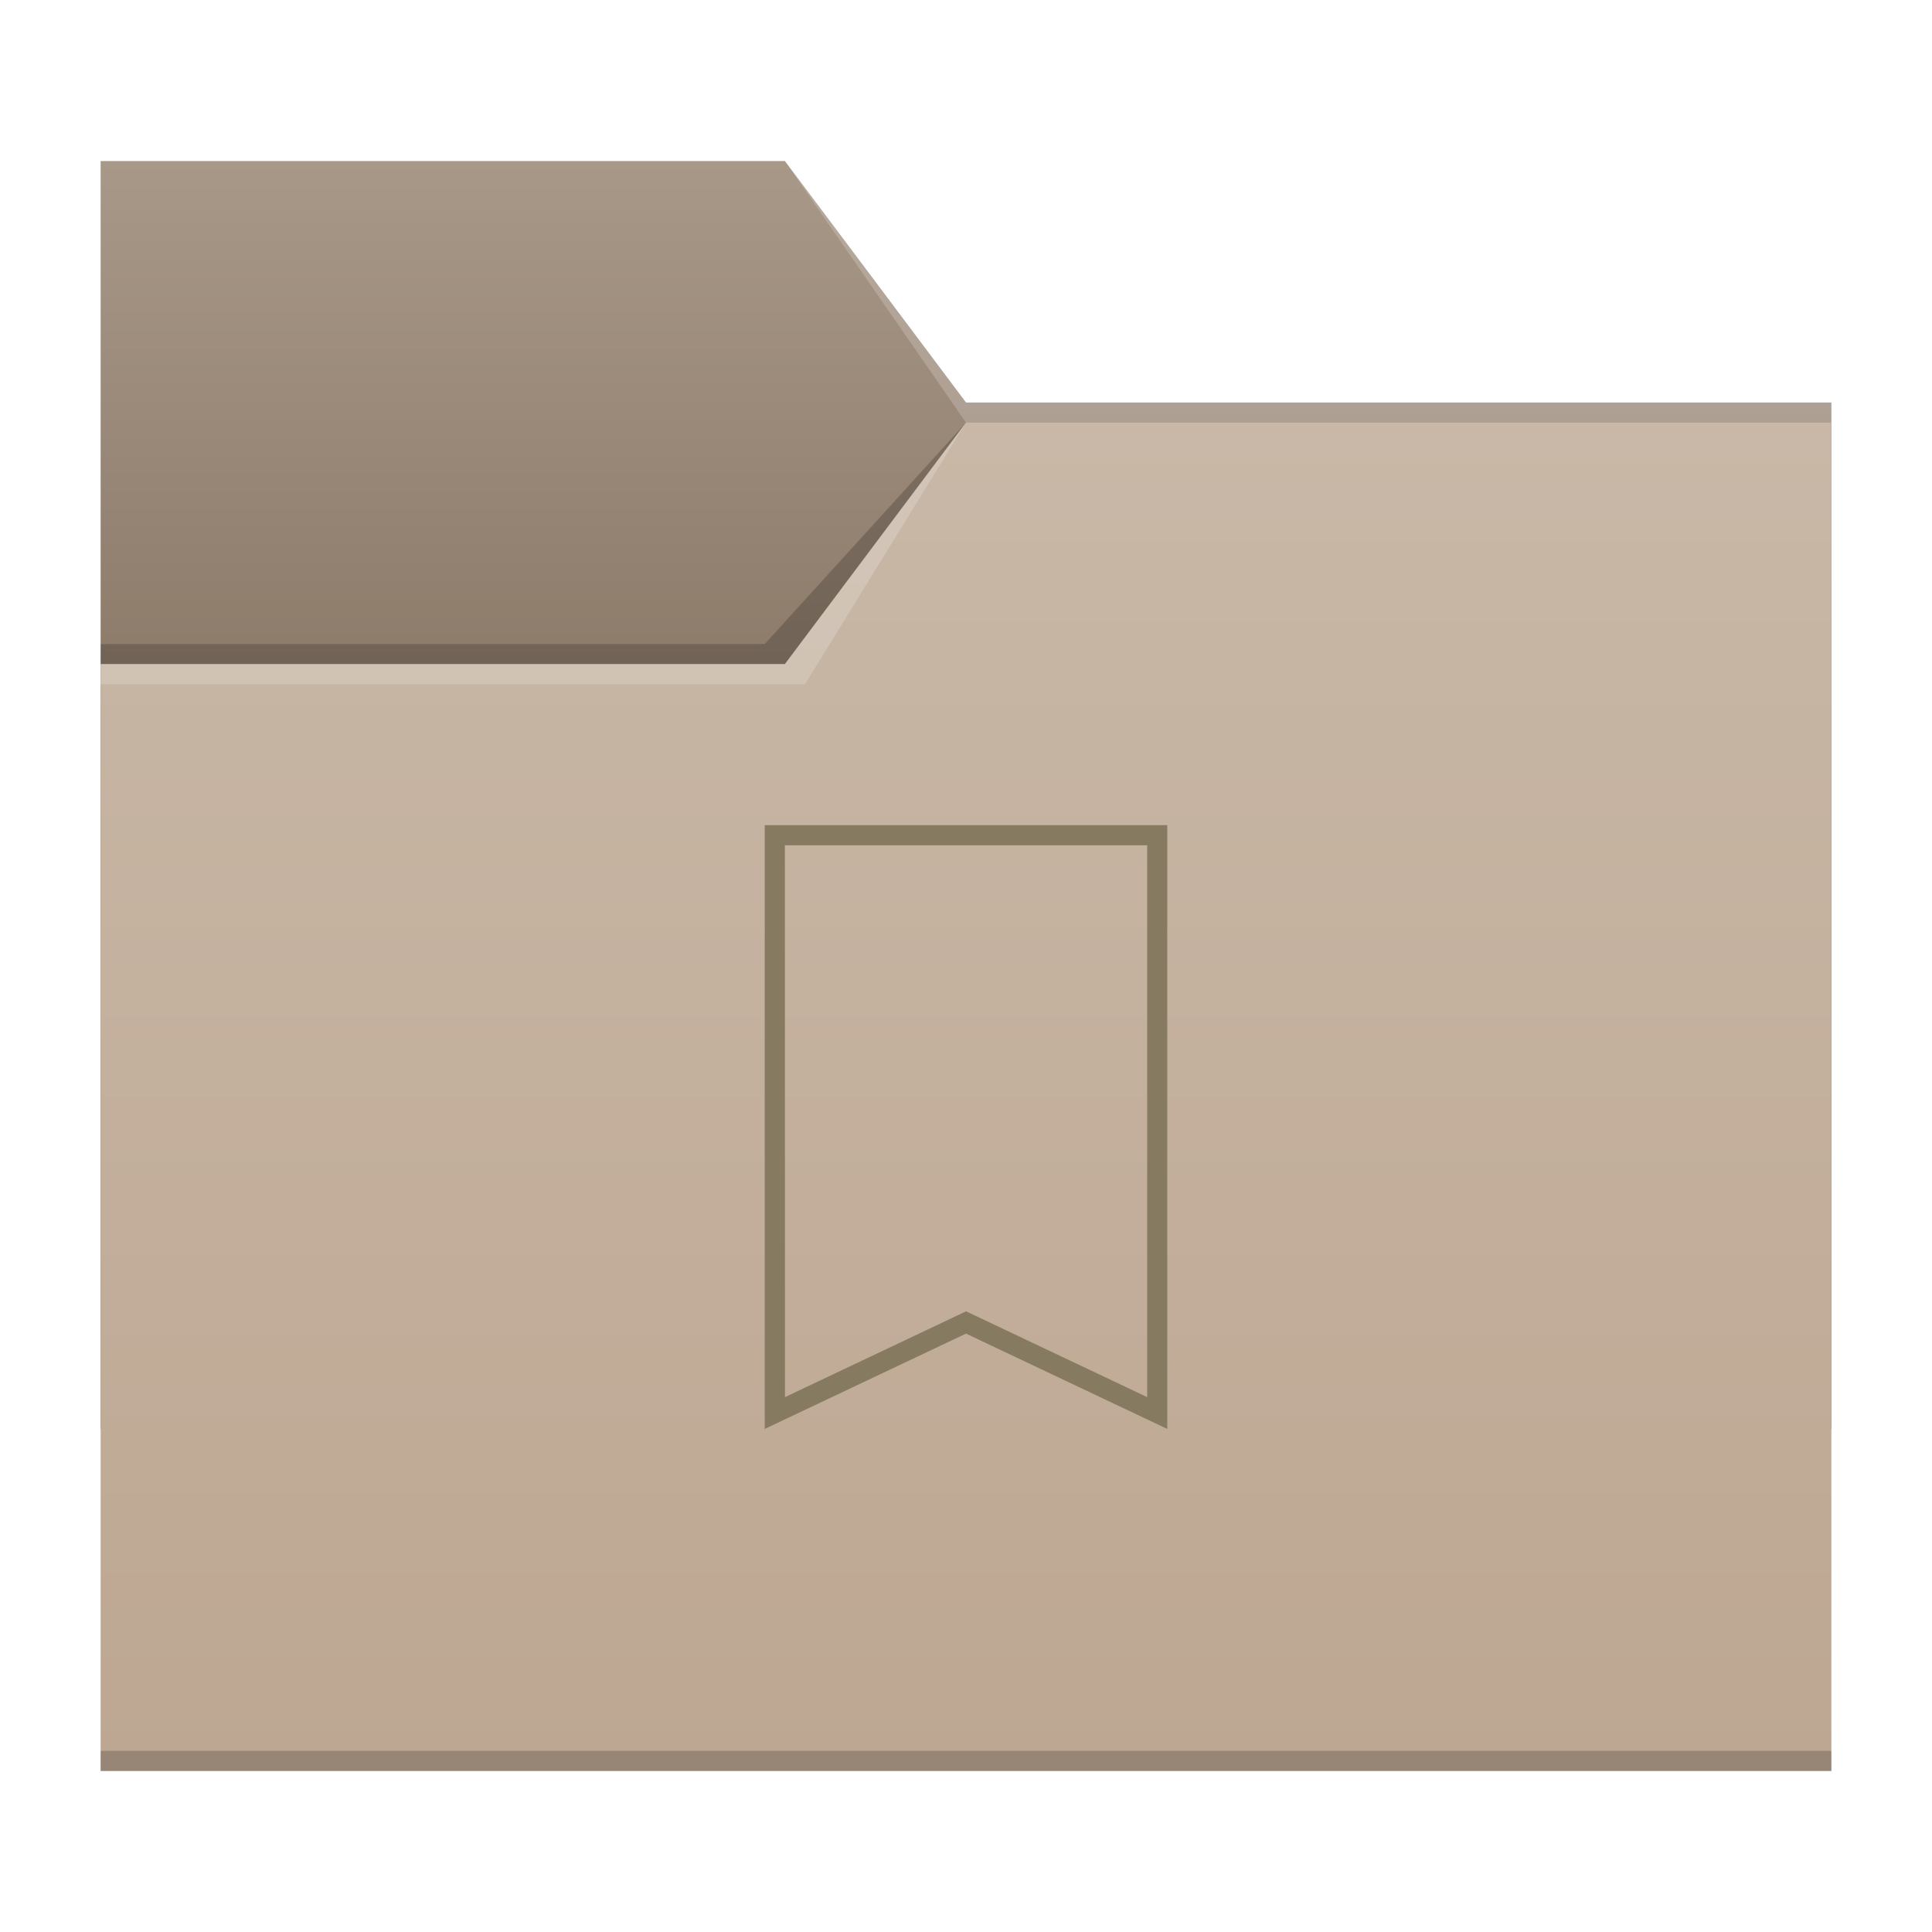
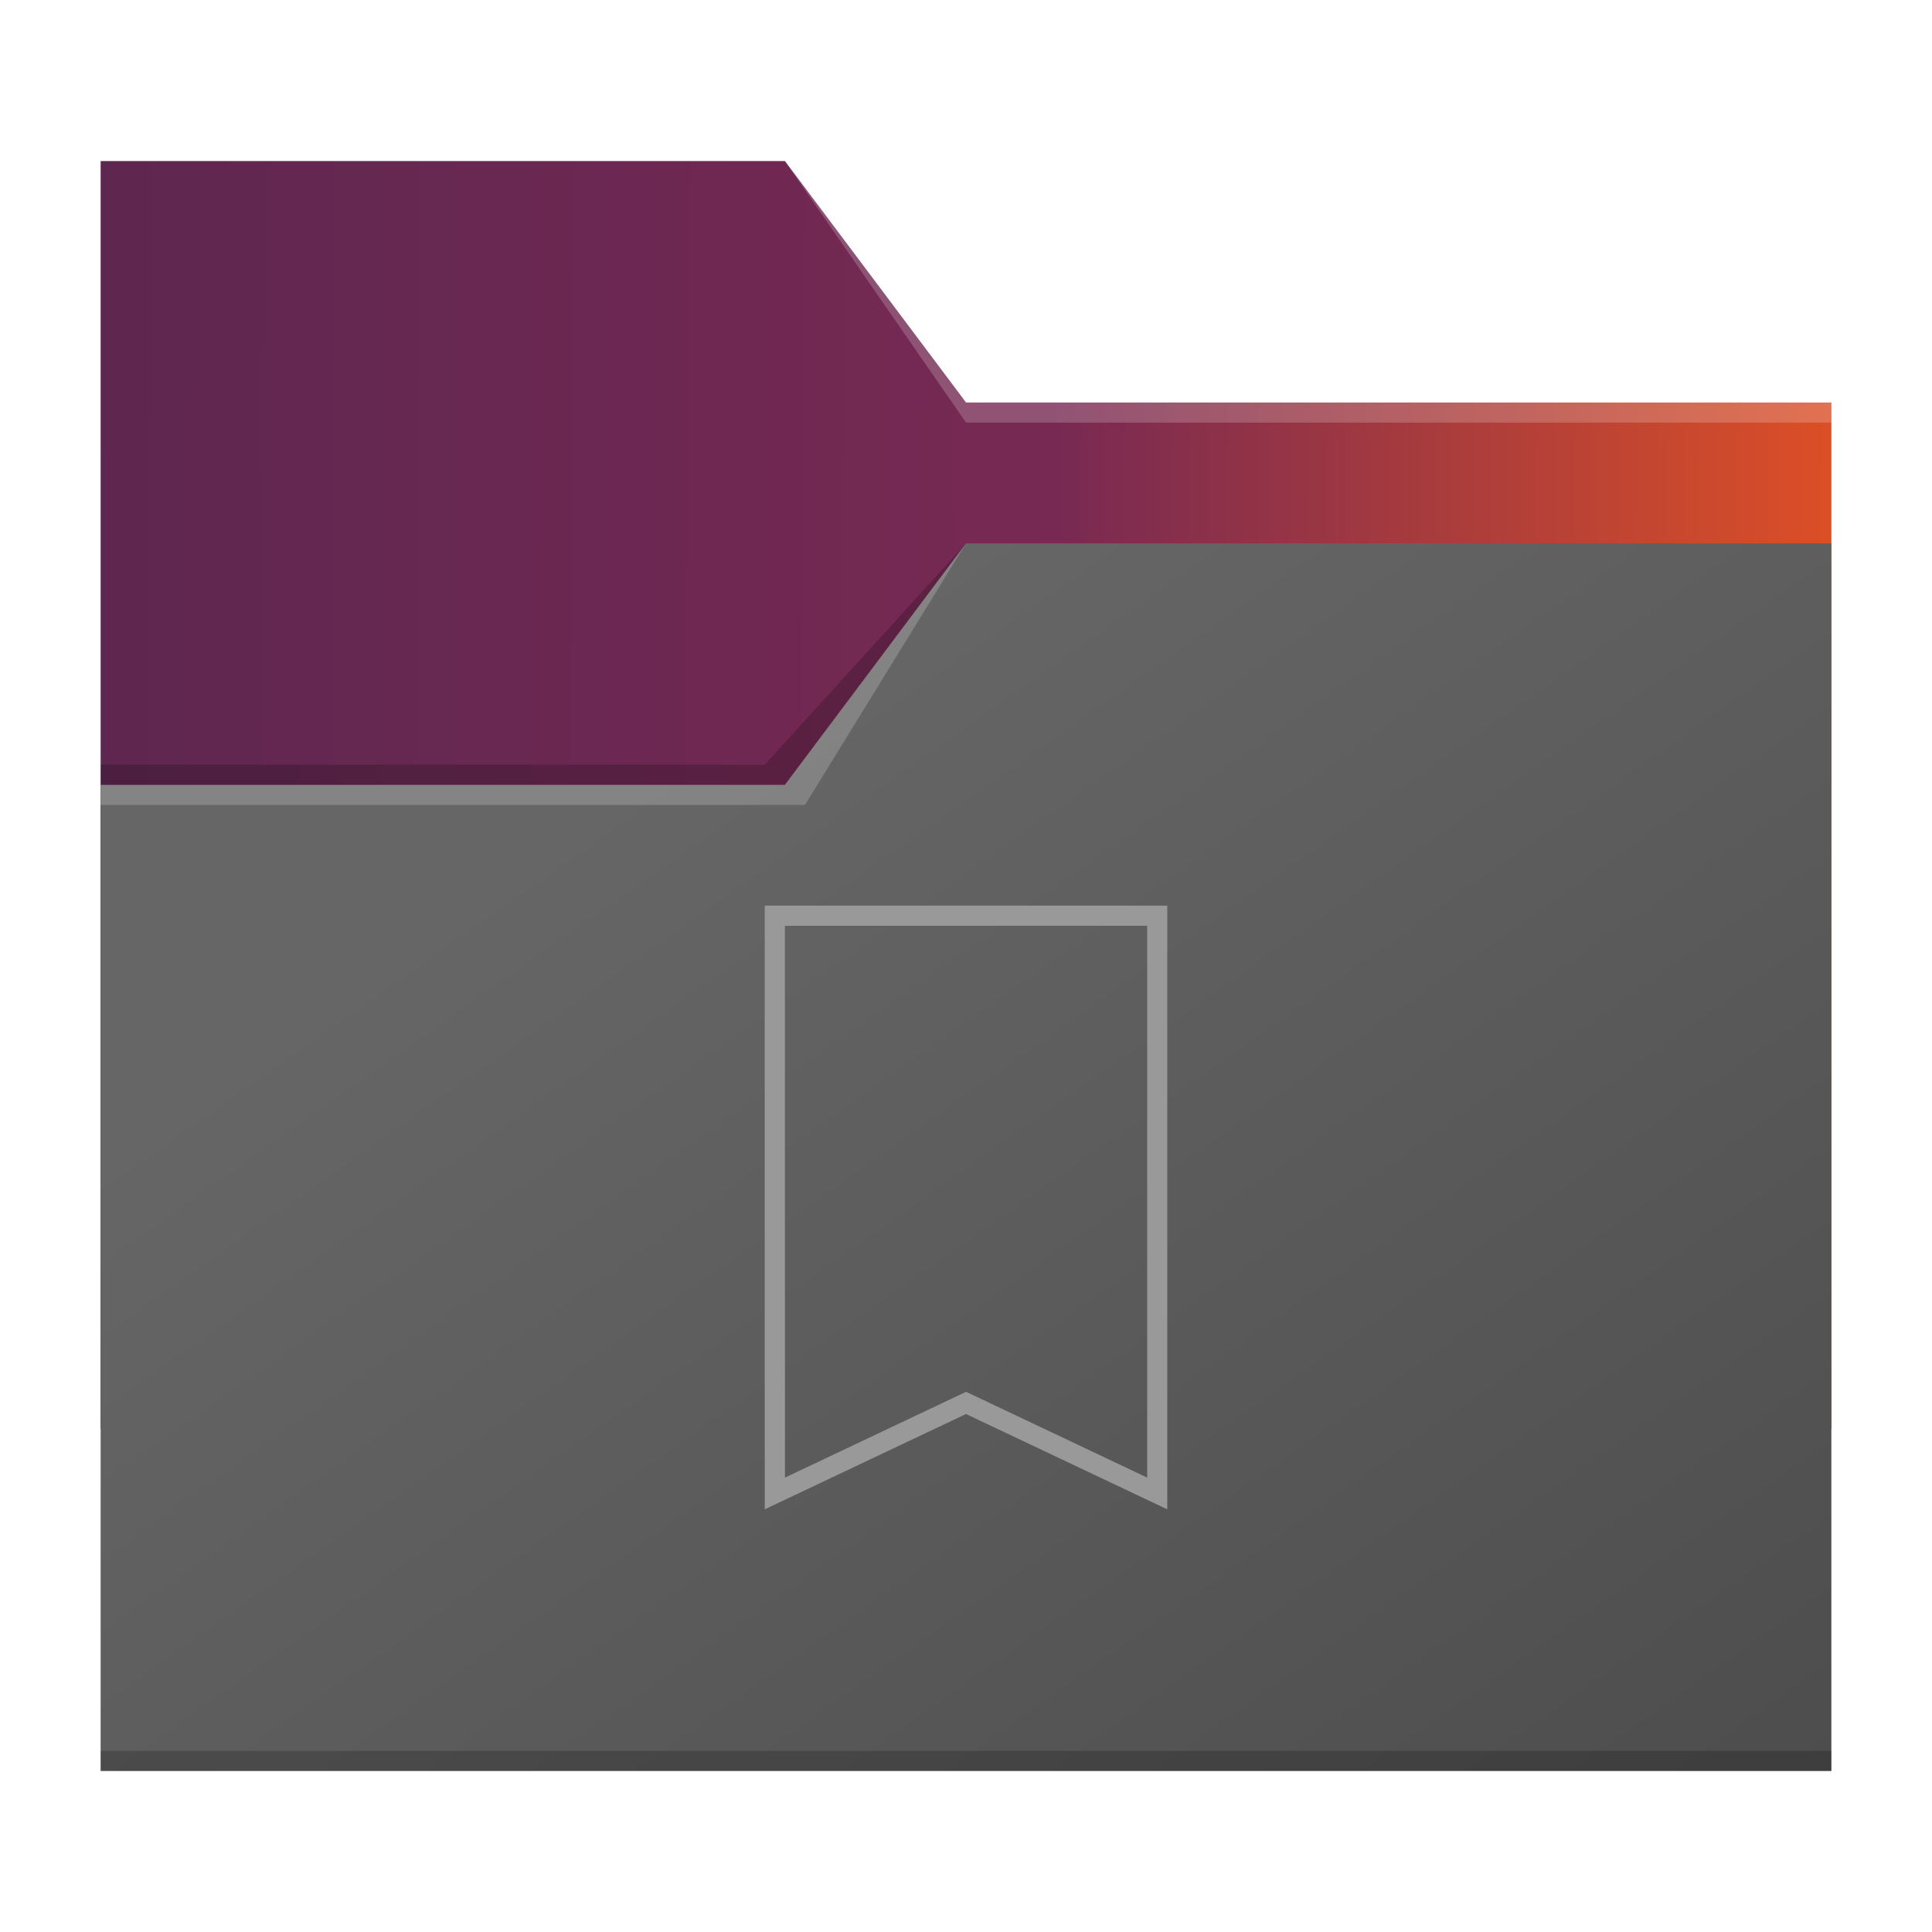
<svg xmlns="http://www.w3.org/2000/svg" xmlns:xlink="http://www.w3.org/1999/xlink" width="96" height="96" viewBox="0 0 25.4 25.4" version="1.1" id="svg5">
  <defs id="defs2">
-     <linearGradient id="linearGradient4652">
-       <stop style="stop-color:#82705e;stop-opacity:1;" offset="0" id="stop4648" />
-       <stop style="stop-color:#a89888;stop-opacity:1" offset="1" id="stop4650" />
+     <linearGradient id="linearGradient1885">
+       <stop style="stop-color:#4d4d4d;stop-opacity:1;" offset="0" id="stop1881" />
+       <stop style="stop-color:#666666;stop-opacity:1" offset="1" id="stop1883" />
    </linearGradient>
-     <linearGradient id="linearGradient3734">
-       <stop style="stop-color:#bda792;stop-opacity:1;" offset="0" id="stop3730" />
-       <stop style="stop-color:#c9b8a7;stop-opacity:1" offset="1" id="stop3732" />
+     <linearGradient id="linearGradient1481">
+       <stop style="stop-color:#5e2750;stop-opacity:1" offset="0" id="stop1475" />
+       <stop style="stop-color:#772953;stop-opacity:1" offset="0.522" id="stop1477" />
+       <stop style="stop-color:#e95420;stop-opacity:1" offset="1" id="stop1479" />
    </linearGradient>
-     <linearGradient xlink:href="#linearGradient3734" id="linearGradient3736" x1="15.081" y1="23.283" x2="15.081" y2="5.556" gradientUnits="userSpaceOnUse" />
-     <linearGradient xlink:href="#linearGradient4652" id="linearGradient4654" x1="7.144" y1="11.509" x2="7.144" y2="2.117" gradientUnits="userSpaceOnUse" />
+     <linearGradient xlink:href="#linearGradient1481" id="linearGradient4654" x1="1.205" y1="5.409" x2="25.439" y2="5.556" gradientUnits="userSpaceOnUse" />
+     <linearGradient xlink:href="#linearGradient1885" id="linearGradient1887" x1="24.077" y1="23.283" x2="12.7" y2="7.144" gradientUnits="userSpaceOnUse" />
  </defs>
  <path id="rect846-3" style="fill:url(#linearGradient4654);stroke-width:0.3;fill-opacity:1" d="m 1.323,2.117 8.996,-7e-7 2.381,3.175 11.377,7e-7 V 18.785 H 1.323 Z" />
  <path id="rect956" style="opacity:0.2;fill:#f9f9f9;stroke-width:0.458" d="m 10.319,2.117 2.381,3.175 11.377,7e-7 V 5.556 H 12.7 Z" />
-   <path id="rect956-3" style="opacity:0.2;stroke-width:0.458" d="M 10.054,8.467 12.7,5.556 10.319,8.731 H 1.323 V 8.467 Z" />
-   <path id="rect846" style="fill:url(#linearGradient3736);stroke-width:0.309;fill-opacity:1" d="M 1.323,8.731 H 10.319 L 12.7,5.556 H 24.077 V 23.283 H 1.323 Z" />
-   <path id="rect956-3-6" style="opacity:0.2;fill:#f9f9f9;stroke-width:0.458" d="M 10.319,8.731 12.7,5.556 10.583,8.996 H 1.323 v -0.265 z" />
+   <path id="rect956-3" style="opacity:0.2;stroke-width:0.458" d="M 10.054,10.054 12.7,7.144 10.319,10.319 H 1.323 v -0.265 z" />
+   <path id="rect846" style="fill:url(#linearGradient1887);fill-opacity:1;stroke-width:0.309" d="M 1.323,10.319 H 10.319 L 12.7,7.144 H 24.077 V 23.283 H 1.323 Z" />
+   <path id="rect956-3-6" style="opacity:0.2;fill:#f9f9f9;stroke-width:0.458" d="M 10.319,10.319 12.7,7.144 10.583,10.583 H 1.323 V 10.319 Z" />
  <path id="rect956-3-7" style="opacity:0.2;stroke-width:0.458" d="m 24.077,23.019 v 0.265 H 1.323 v -0.265 z" />
-   <path id="rect856" style="fill:#867a61;stroke-width:0.265" d="m 10.054,10.848 v 7.938 l 2.646,-1.253 2.646,1.253 v -7.938 z M 10.319,11.113 h 4.763 v 7.255 l -2.381,-1.128 -2.381,1.128 z" />
+   <path id="rect856" style="fill:#999999;stroke-width:0.265;fill-opacity:1" d="m 10.054,11.906 v 7.937 l 2.646,-1.253 2.646,1.253 v -7.937 z m 0.265,0.265 h 4.763 v 7.255 l -2.381,-1.128 -2.381,1.128 z" />
</svg>
